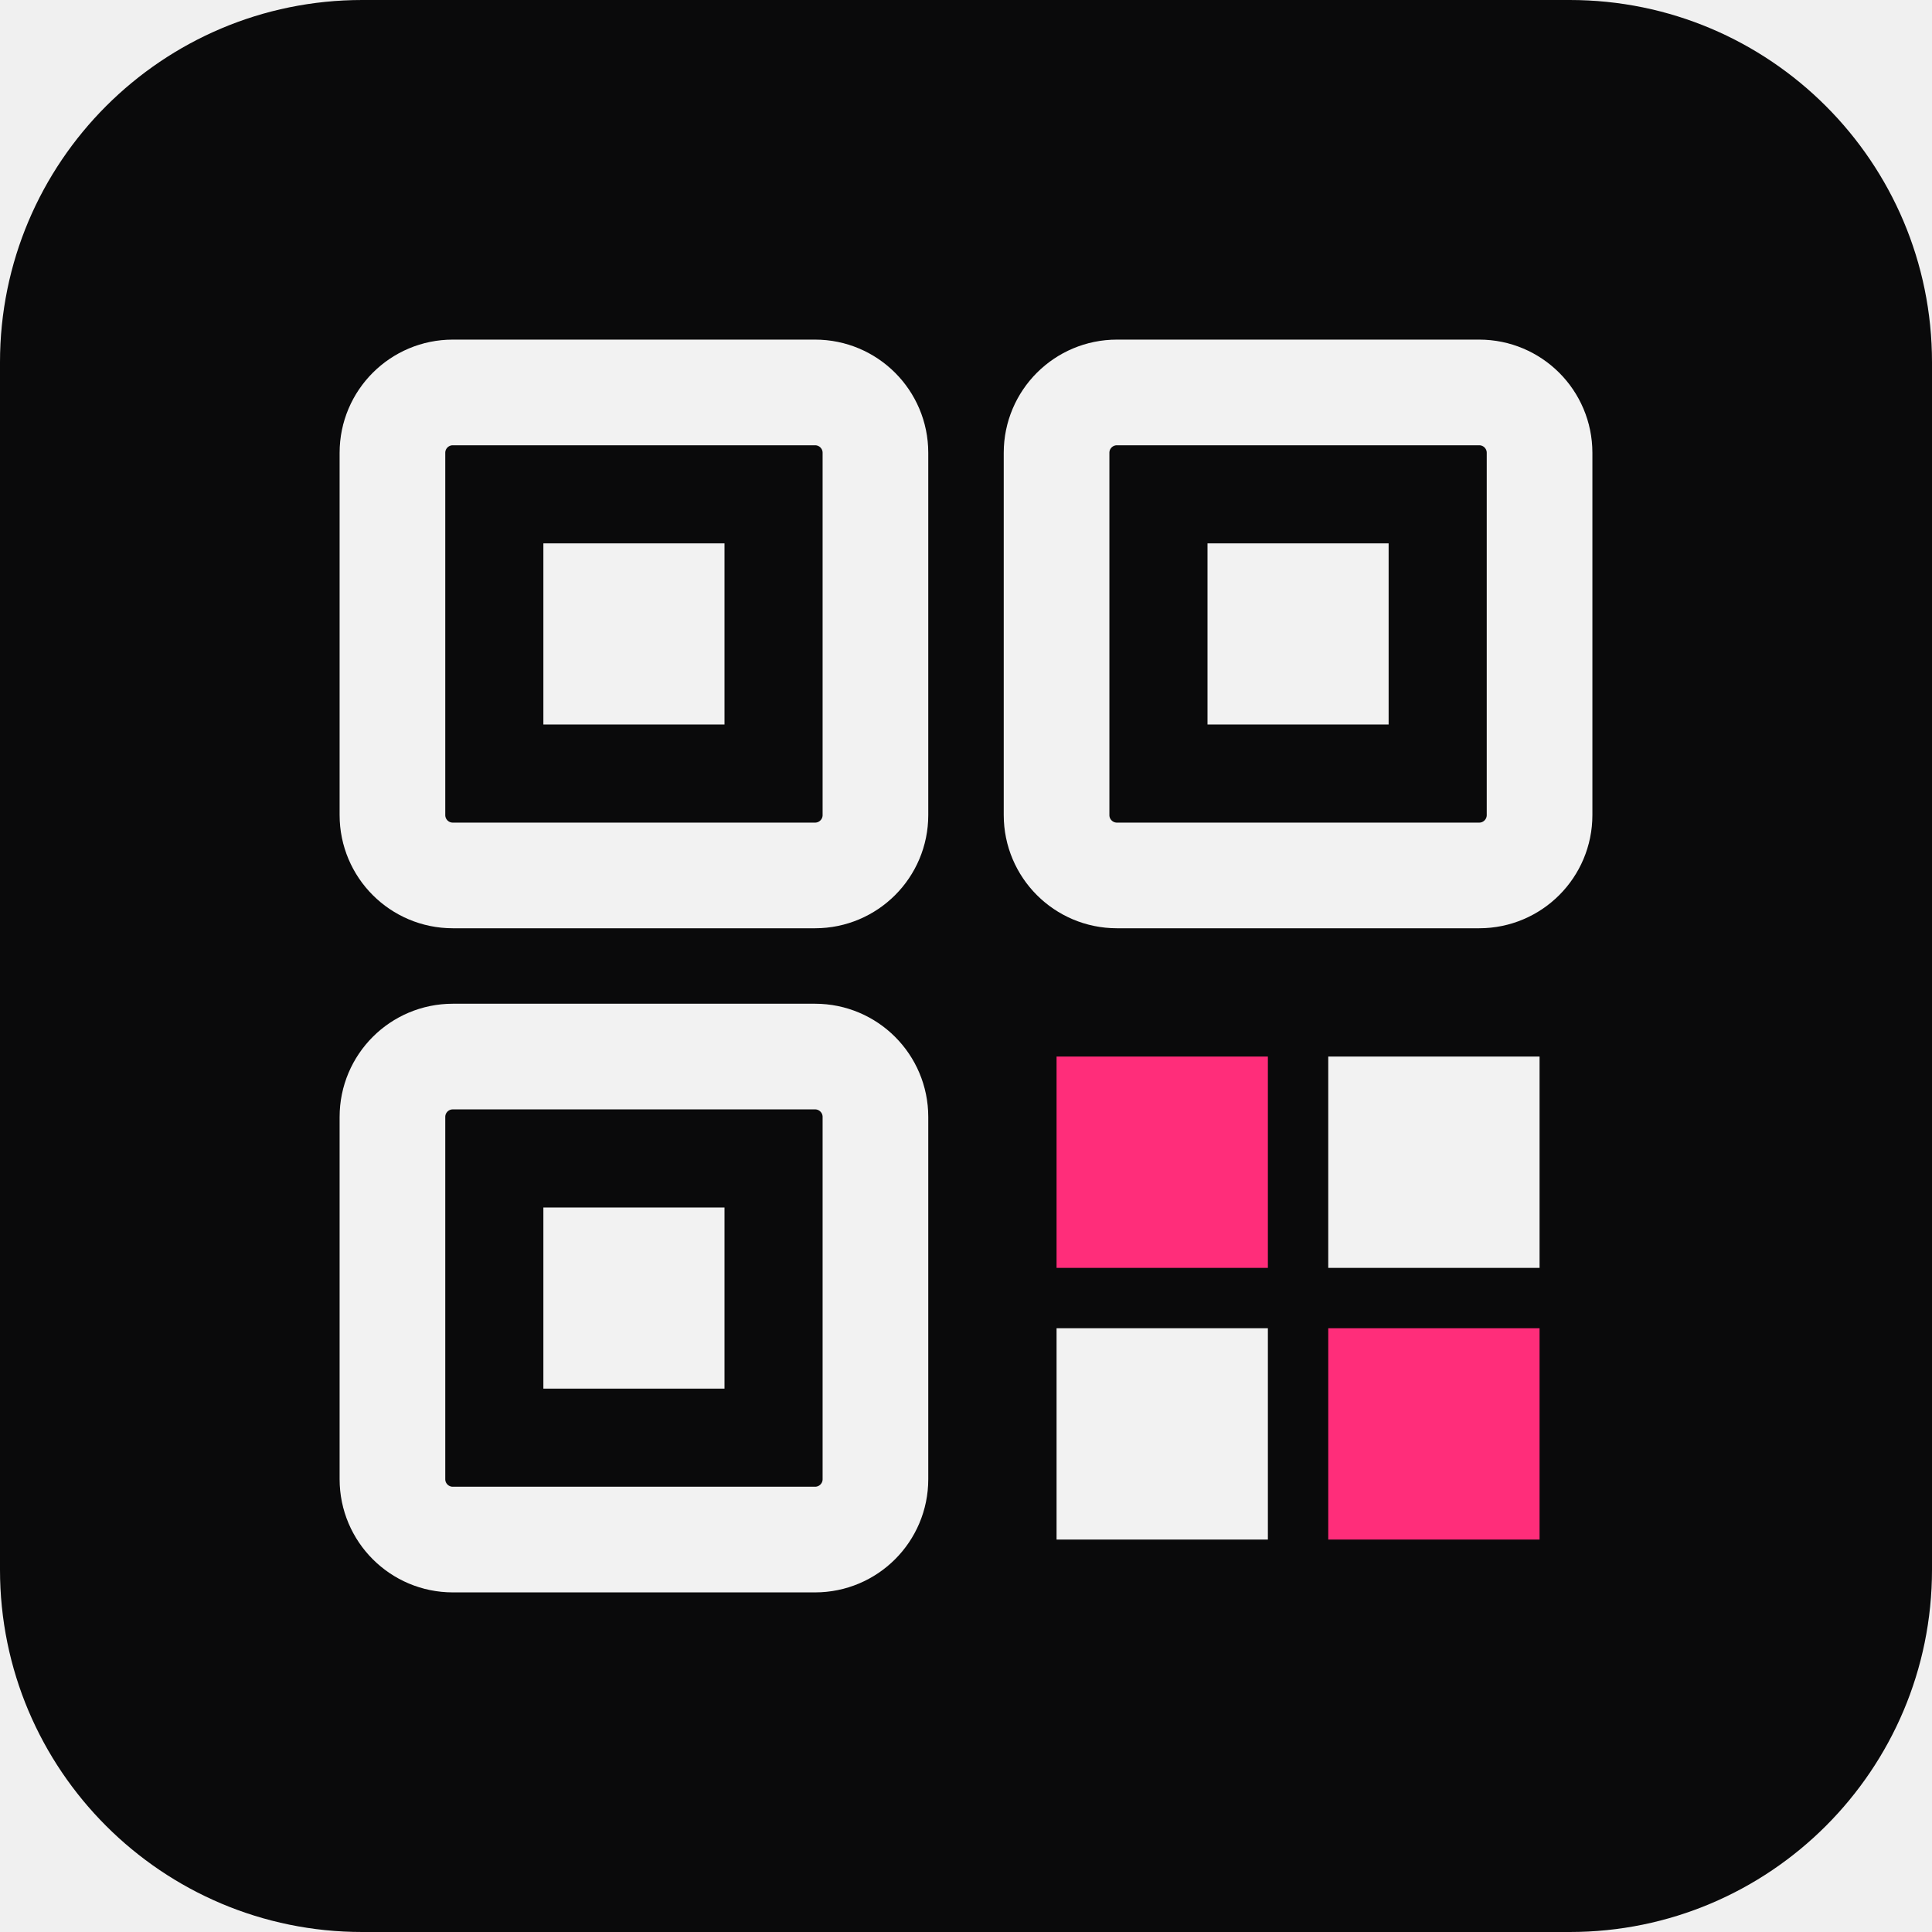
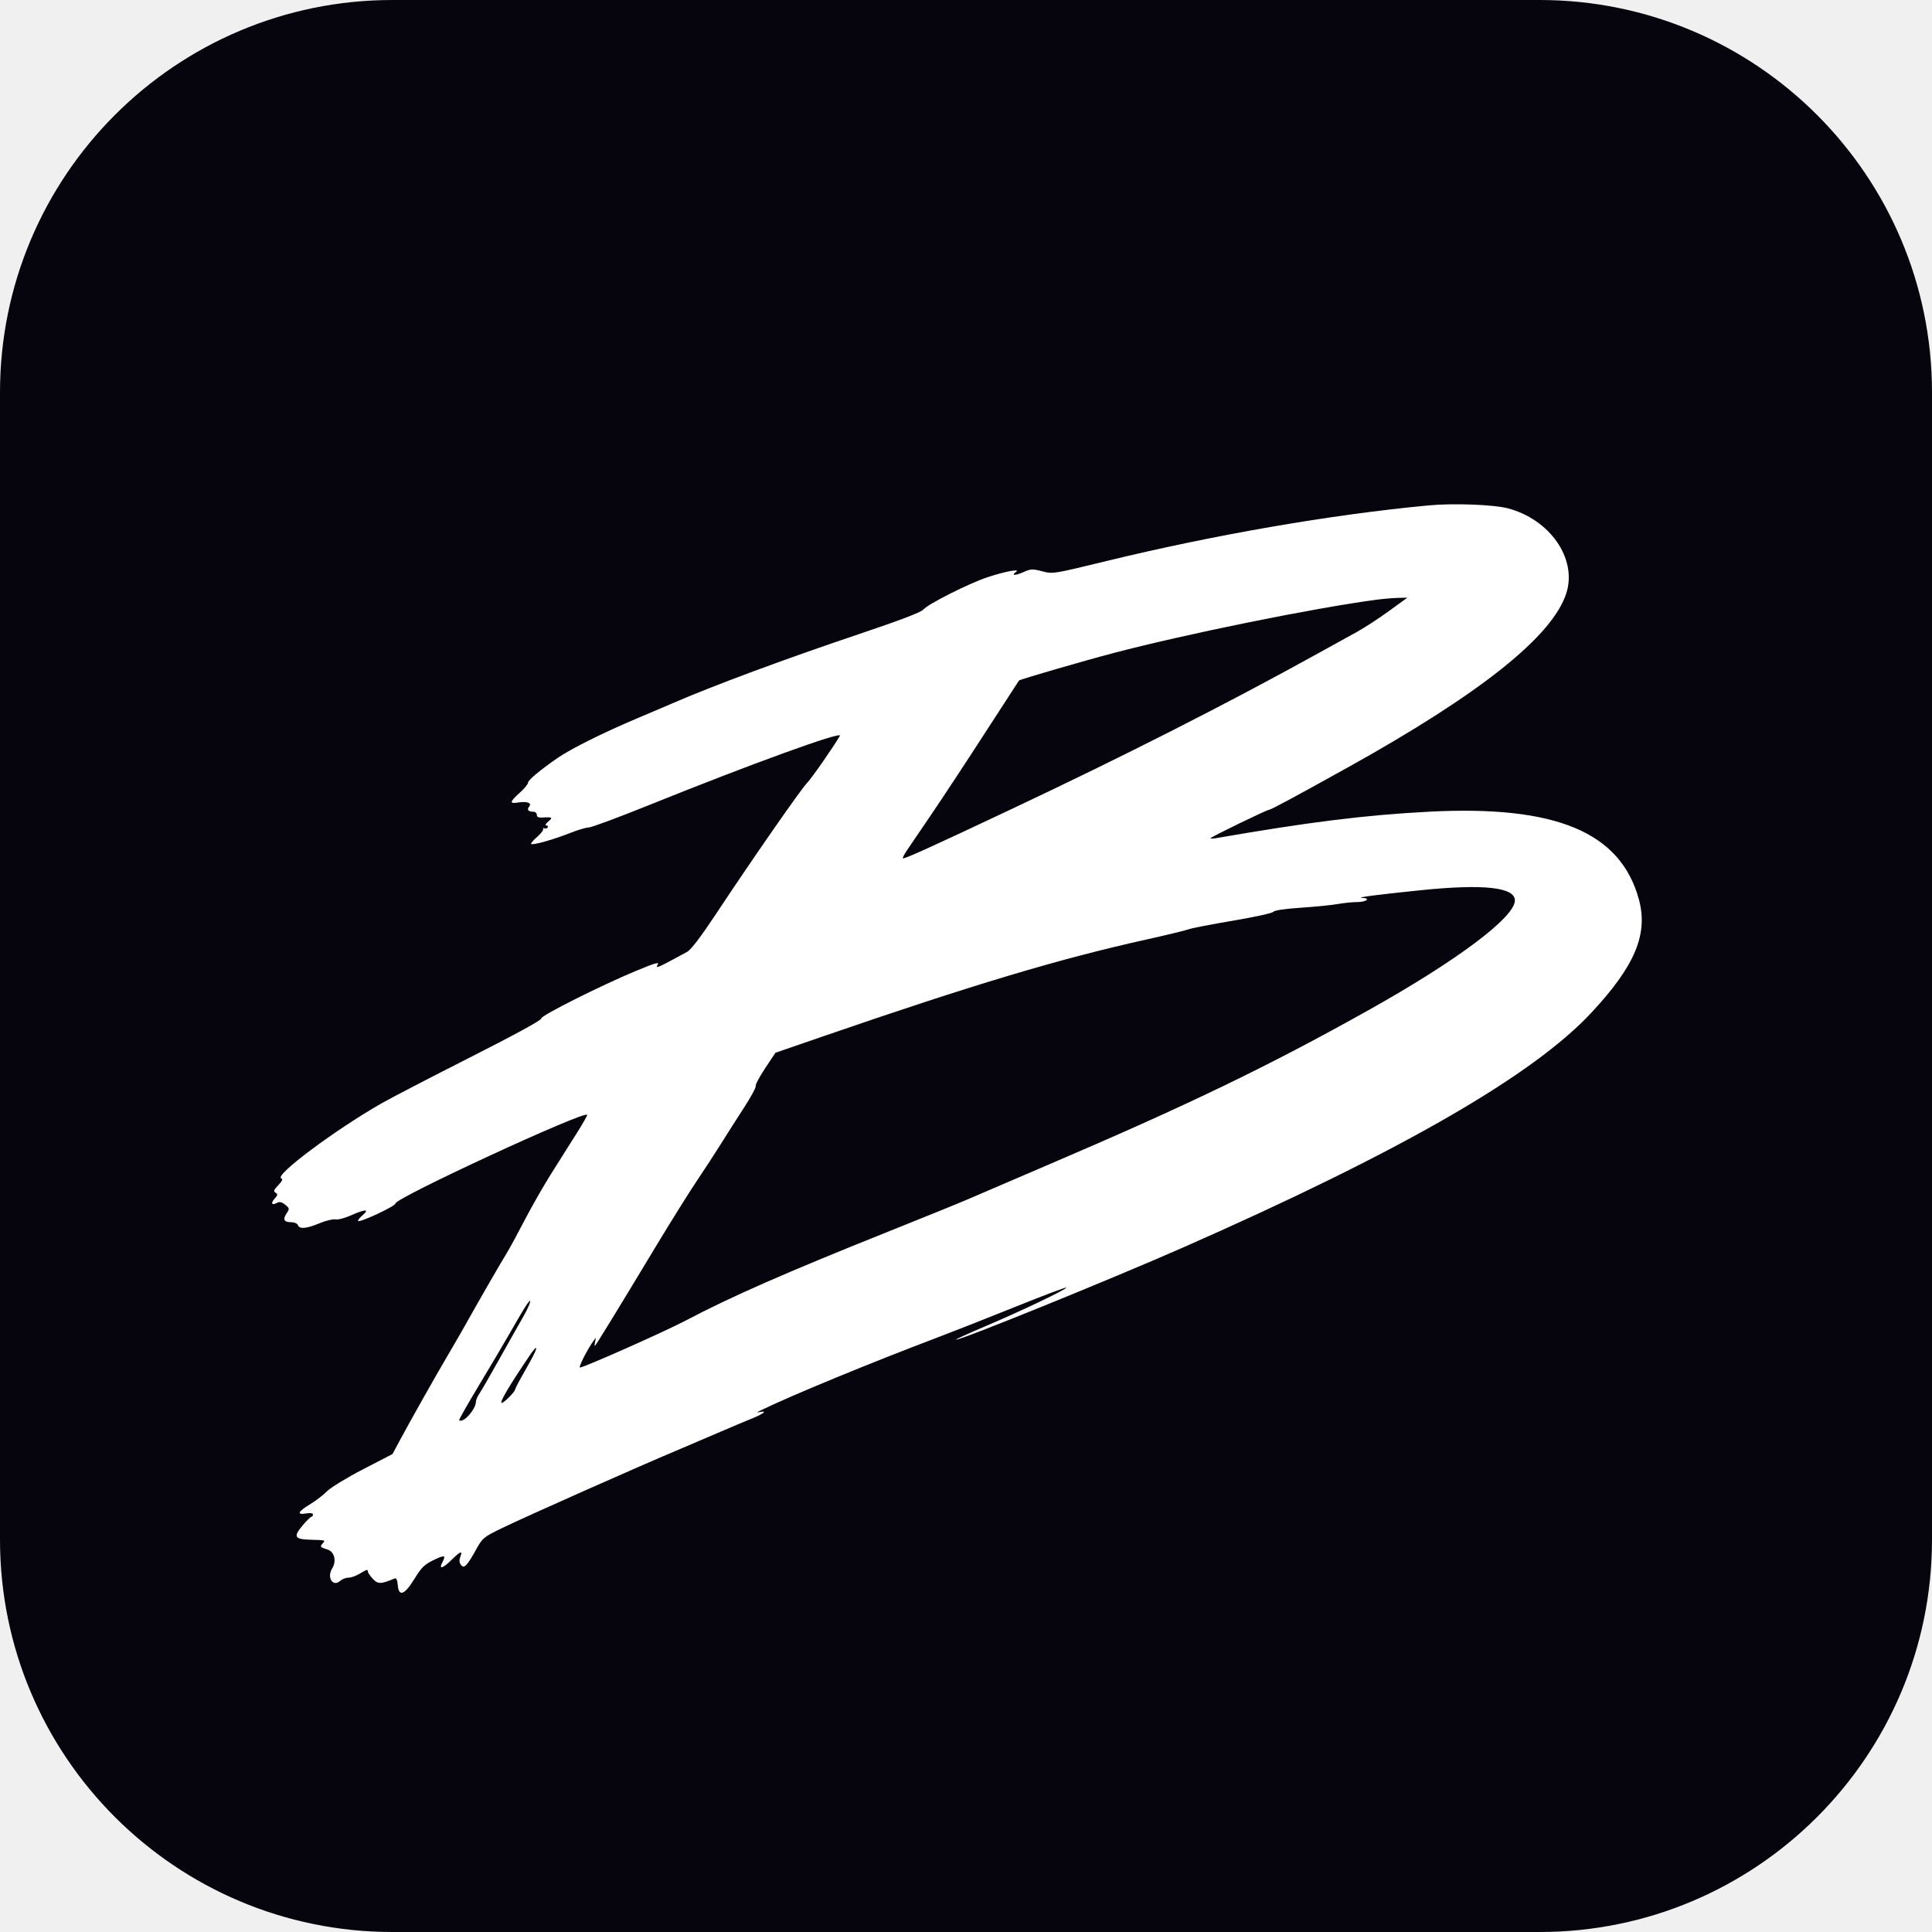
<svg xmlns="http://www.w3.org/2000/svg" viewBox="0 0 64 64">
-   <rect width="64" height="64" rx="12" fill="#0a0a0b" />
-   <g transform="translate(12 12)" fill="none">
-     <rect x="1" y="1" width="16" height="16" rx="2" stroke="#f2f2f2" stroke-width="3.5" />
-     <rect x="6" y="6" width="6" height="6" fill="#f2f2f2" />
-     <rect x="23" y="1" width="16" height="16" rx="2" stroke="#f2f2f2" stroke-width="3.5" />
-     <rect x="28" y="6" width="6" height="6" fill="#f2f2f2" />
-     <rect x="1" y="23" width="16" height="16" rx="2" stroke="#f2f2f2" stroke-width="3.5" />
-     <rect x="6" y="28" width="6" height="6" fill="#f2f2f2" />
-     <rect x="23" y="23" width="7" height="7" fill="#ff2d7a" />
-     <rect x="32" y="23" width="7" height="7" fill="#f2f2f2" />
-     <rect x="23" y="32" width="7" height="7" fill="#f2f2f2" />
-     <rect x="32" y="32" width="7" height="7" fill="#ff2d7a" />
+   <rect width="64" height="64" rx="13" fill="#06050d" />
+   <g transform="translate(9.00 11.21) scale(0.06506)">
+     <path d="M 589 85.031 C 539.348 89.717, 479.793 100.017, 424.634 113.456 C 397.887 119.973, 397.745 119.996, 392.319 118.579 C 387.325 117.275, 386.523 117.312, 382.709 119.019 C 378.539 120.886, 376.269 120.791, 379.029 118.865 C 381.525 117.123, 373.080 118.715, 364.400 121.621 C 354.802 124.835, 334.148 135.257, 331.792 138.074 C 330.646 139.446, 319.968 143.517, 299.292 150.466 C 261.455 163.183, 224.297 176.973, 204 185.831 C 201.525 186.911, 193.425 190.357, 186 193.488 C 169.057 200.633, 152.398 208.926, 145.673 213.562 C 136.671 219.767, 130.519 224.916, 130.510 226.253 C 130.504 226.964, 128.588 229.276, 126.250 231.390 C 121.097 236.050, 120.936 237.047, 125.456 236.313 C 129.978 235.580, 132.631 236.535, 131.121 238.354 C 129.809 239.935, 130.632 241, 133.167 241 C 134.175 241, 135 241.709, 135 242.575 C 135 243.671, 135.837 244.096, 137.750 243.969 C 142.861 243.632, 143.314 243.923, 140.861 245.967 C 139.523 247.081, 139.067 247.948, 139.809 247.967 C 140.529 247.985, 140.835 248.457, 140.490 249.016 C 140.144 249.575, 139.432 249.767, 138.906 249.442 C 138.381 249.117, 138.074 249.321, 138.225 249.894 C 138.376 250.468, 136.944 252.283, 135.042 253.927 C 133.139 255.571, 131.808 257.142, 132.084 257.417 C 132.843 258.176, 143.388 255.223, 151.679 251.929 C 155.734 250.318, 160.149 249, 161.490 249 C 162.831 249, 176.798 243.808, 192.528 237.463 C 244.042 216.682, 290.887 199.687, 289.317 202.348 C 285.657 208.557, 275.031 223.806, 272.615 226.318 C 269.303 229.762, 244.951 264.791, 226.177 293.118 C 218.421 304.820, 213.493 311.283, 211.500 312.367 C 196.373 320.594, 195.192 321.116, 196.500 319 C 197.547 317.306, 195.597 317.849, 185.366 322.097 C 167.610 329.471, 136.813 344.941, 137.264 346.260 C 137.533 347.045, 124.254 354.306, 101.094 366.040 C 80.967 376.238, 60.675 386.766, 56 389.437 C 32.231 403.015, 1.237 426.172, 4.831 427.667 C 5.799 428.070, 5.394 429.023, 3.349 431.158 C 1.043 433.564, 0.796 434.256, 1.978 434.986 C 3.201 435.742, 3.136 436.193, 1.550 437.945 C -0.626 440.350, 0.004 441.603, 2.672 440.176 C 4.052 439.437, 5.107 439.668, 6.871 441.097 C 9.127 442.923, 9.157 443.112, 7.572 445.530 C 5.531 448.645, 6.253 450, 9.952 450 C 11.549 450, 13.037 450.655, 13.362 451.500 C 14.180 453.631, 17.592 453.326, 24.449 450.507 C 27.721 449.162, 31.327 448.295, 32.463 448.580 C 33.599 448.865, 37.122 447.951, 40.293 446.549 C 47.713 443.267, 50.023 443.216, 46.306 446.415 C 44.763 447.743, 43.737 449.068, 44.028 449.359 C 44.947 450.282, 63 441.833, 63 440.479 C 63 437.634, 158.690 393.357, 160.635 395.302 C 160.842 395.509, 158.476 399.688, 155.378 404.589 C 152.280 409.490, 146.486 418.675, 142.502 425 C 138.518 431.325, 132.289 442.225, 128.660 449.221 C 125.031 456.218, 120.991 463.643, 119.683 465.721 C 117.286 469.529, 103.392 493.648, 98.784 502 C 97.418 504.475, 93.387 511.450, 89.826 517.500 C 83.067 528.984, 70.654 551.009, 64.871 561.778 L 61.500 568.056 46.573 575.778 C 38.265 580.076, 30.106 585.052, 28.173 587 C 26.263 588.925, 22.438 591.862, 19.674 593.527 C 13.373 597.322, 12.536 599.112, 17.434 598.317 C 19.761 597.939, 21 598.131, 21 598.869 C 21 599.491, 20.645 600, 20.212 600 C 19.778 600, 17.700 602.062, 15.594 604.582 C 10.981 610.100, 11.671 611.419, 19.298 611.659 C 27.817 611.928, 27.401 611.812, 25.980 613.524 C 24.492 615.317, 24.584 615.432, 28.500 616.690 C 31.982 617.809, 33.112 622.567, 30.788 626.321 C 27.943 630.914, 31.197 635.942, 34.866 632.621 C 35.851 631.730, 37.747 630.998, 39.079 630.996 C 40.410 630.994, 42.973 630.094, 44.774 628.996 C 48.477 626.739, 49 626.609, 49 627.948 C 49 628.470, 50.129 630.115, 51.509 631.604 C 54.077 634.375, 55.598 634.343, 62.686 631.373 C 63.453 631.051, 63.983 632.222, 64.186 634.688 C 64.698 640.898, 67.627 639.833, 72.686 631.597 C 76.304 625.707, 77.740 624.301, 82.463 622.018 C 88.073 619.306, 88.868 619.509, 86.919 623.151 C 84.929 626.871, 87.001 626.416, 91.309 622.188 C 96.174 617.413, 97.342 616.971, 96.039 620.397 C 95.422 622.020, 95.522 623.332, 96.349 624.463 C 97.916 626.606, 99.408 625.089, 104.181 616.500 C 107.398 610.711, 107.868 610.329, 117.508 605.640 C 129.492 599.812, 188.577 573.580, 208 565.464 C 211.575 563.970, 219.900 560.413, 226.500 557.559 C 233.100 554.706, 241.095 551.332, 244.267 550.062 C 250.299 547.648, 252.603 545.879, 248.751 546.619 C 246.681 547.018, 246.701 546.954, 249 545.824 C 263.852 538.528, 305.104 521.511, 339.134 508.643 C 347.182 505.600, 365.102 498.542, 378.955 492.959 C 392.808 487.376, 404.352 483.019, 404.610 483.277 C 405.269 483.936, 381.390 495.343, 363.307 503.007 C 354.951 506.549, 348.263 509.596, 348.446 509.779 C 349.362 510.695, 427.212 479.098, 464.500 462.676 C 574.474 414.241, 641.790 375.546, 671.710 343.567 C 694.155 319.577, 700.993 303.295, 696.096 285.500 C 686.693 251.329, 653.784 237.622, 589.226 240.988 C 556.910 242.673, 528.060 246.260, 480.750 254.473 C 479.238 254.735, 478 254.746, 478 254.496 C 478 253.945, 506.719 240, 507.854 240 C 508.750 240, 520.653 233.600, 547.500 218.683 C 615.591 180.850, 652.287 151.592, 659.227 129.604 C 664.741 112.134, 650.829 92.097, 629.288 86.487 C 622.033 84.597, 601.468 83.854, 589 85.031 M 562 133.123 C 529.876 137.452, 466.290 150.352, 429 160.104 C 413.801 164.079, 381.035 173.601, 380.501 174.197 C 380.352 174.364, 372.676 186.200, 363.442 200.500 C 354.209 214.800, 341.918 233.475, 336.129 242 C 330.340 250.525, 324.563 259.033, 323.291 260.906 C 322.019 262.779, 321.156 264.489, 321.374 264.707 C 321.920 265.253, 334.545 259.538, 376.500 239.751 C 434.370 212.458, 486.466 186.001, 532.500 160.526 C 539.650 156.569, 548.650 151.600, 552.500 149.483 C 556.350 147.367, 563.721 142.567, 568.881 138.817 L 578.262 132 573.381 132.123 C 570.696 132.191, 565.575 132.641, 562 133.123 M 585 280.973 C 562.258 283.307, 551.600 284.706, 555.309 284.874 C 559.788 285.075, 557.358 287, 552.625 287 C 550.283 287, 545.922 287.442, 542.934 287.981 C 539.945 288.521, 531.484 289.369, 524.130 289.866 C 515.810 290.428, 510.484 291.216, 510.029 291.954 C 509.626 292.606, 500.342 294.647, 489.398 296.490 C 478.454 298.333, 468.298 300.302, 466.829 300.866 C 465.360 301.429, 455.910 303.722, 445.829 305.961 C 400.830 315.956, 357.627 328.883, 281 355.283 L 256.500 363.723 251.252 371.612 C 248.365 375.950, 246.200 380.029, 246.442 380.675 C 246.683 381.322, 244.006 386.272, 240.492 391.675 C 236.979 397.079, 231.721 405.325, 228.808 410 C 225.894 414.675, 220.329 423.225, 216.440 429 C 212.551 434.775, 203.131 449.850, 195.506 462.500 C 174.561 497.252, 164.899 513, 164.525 513 C 164.339 513, 164.421 511.988, 164.708 510.750 C 165.217 508.549, 165.197 508.543, 163.795 510.500 C 160.654 514.884, 156.041 524, 156.964 524 C 158.925 524, 200.173 505.681, 210.587 500.185 C 233.414 488.138, 261.853 475.632, 312.500 455.369 C 332.300 447.447, 350.975 439.869, 354 438.528 C 357.025 437.187, 375.250 429.360, 394.500 421.134 C 466.325 390.441, 507.202 370.721, 558.500 342.018 C 603.526 316.825, 633 294.731, 633 286.174 C 633 279.425, 616.997 277.691, 585 280.973 M 128.755 493.656 C 127.441 495.770, 124.060 501.550, 121.241 506.500 C 118.423 511.450, 111.382 523.354, 105.595 532.953 C 99.808 542.552, 95.247 550.581, 95.461 550.794 C 97.329 552.663, 104 545.282, 104 541.347 C 104 540.501, 104.820 538.614, 105.821 537.154 C 106.823 535.694, 111.160 528.200, 115.458 520.500 C 119.757 512.800, 125.292 502.992, 127.758 498.705 C 132.310 490.794, 133.136 486.606, 128.755 493.656 M 131.443 517.750 C 120.850 533.400, 115.775 542, 117.133 542 C 118.309 542, 124 536.230, 124 535.038 C 124 534.625, 126.166 530.510, 128.812 525.893 C 133.735 517.308, 135.305 514, 134.459 514 C 134.196 514, 132.839 515.688, 131.443 517.750" fill="#fff" fill-rule="evenodd" />
  </g>
</svg>
